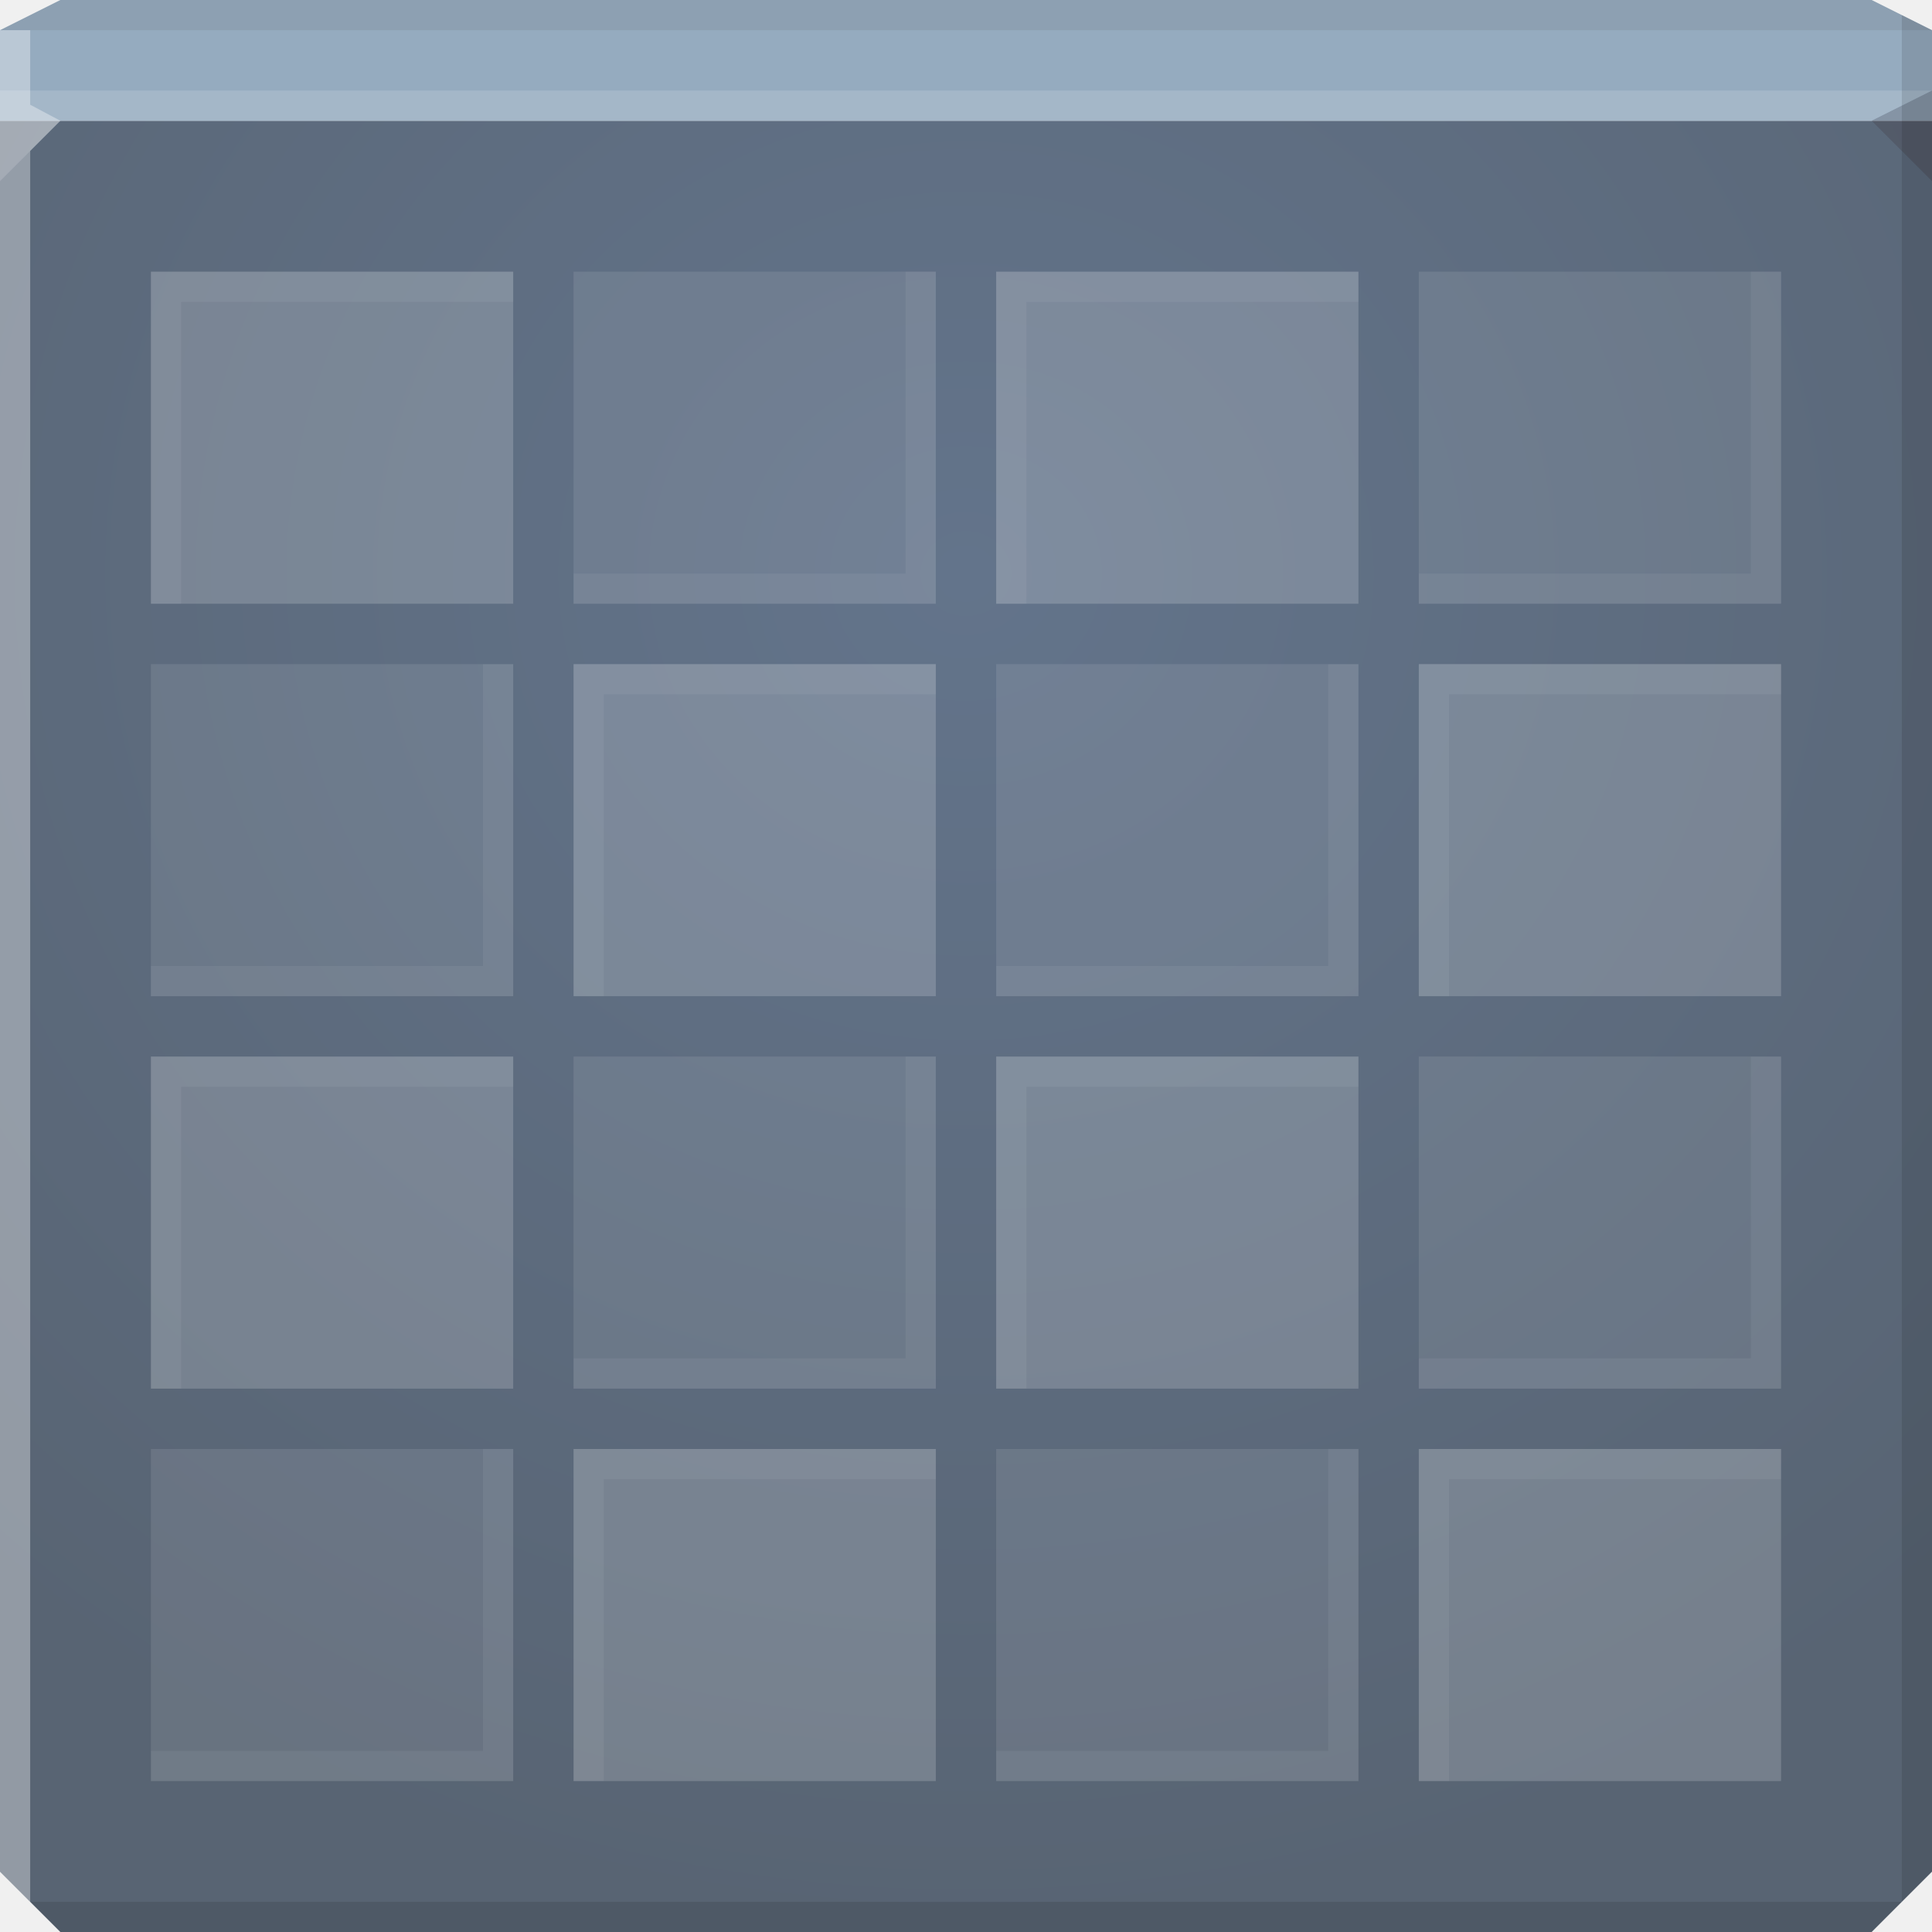
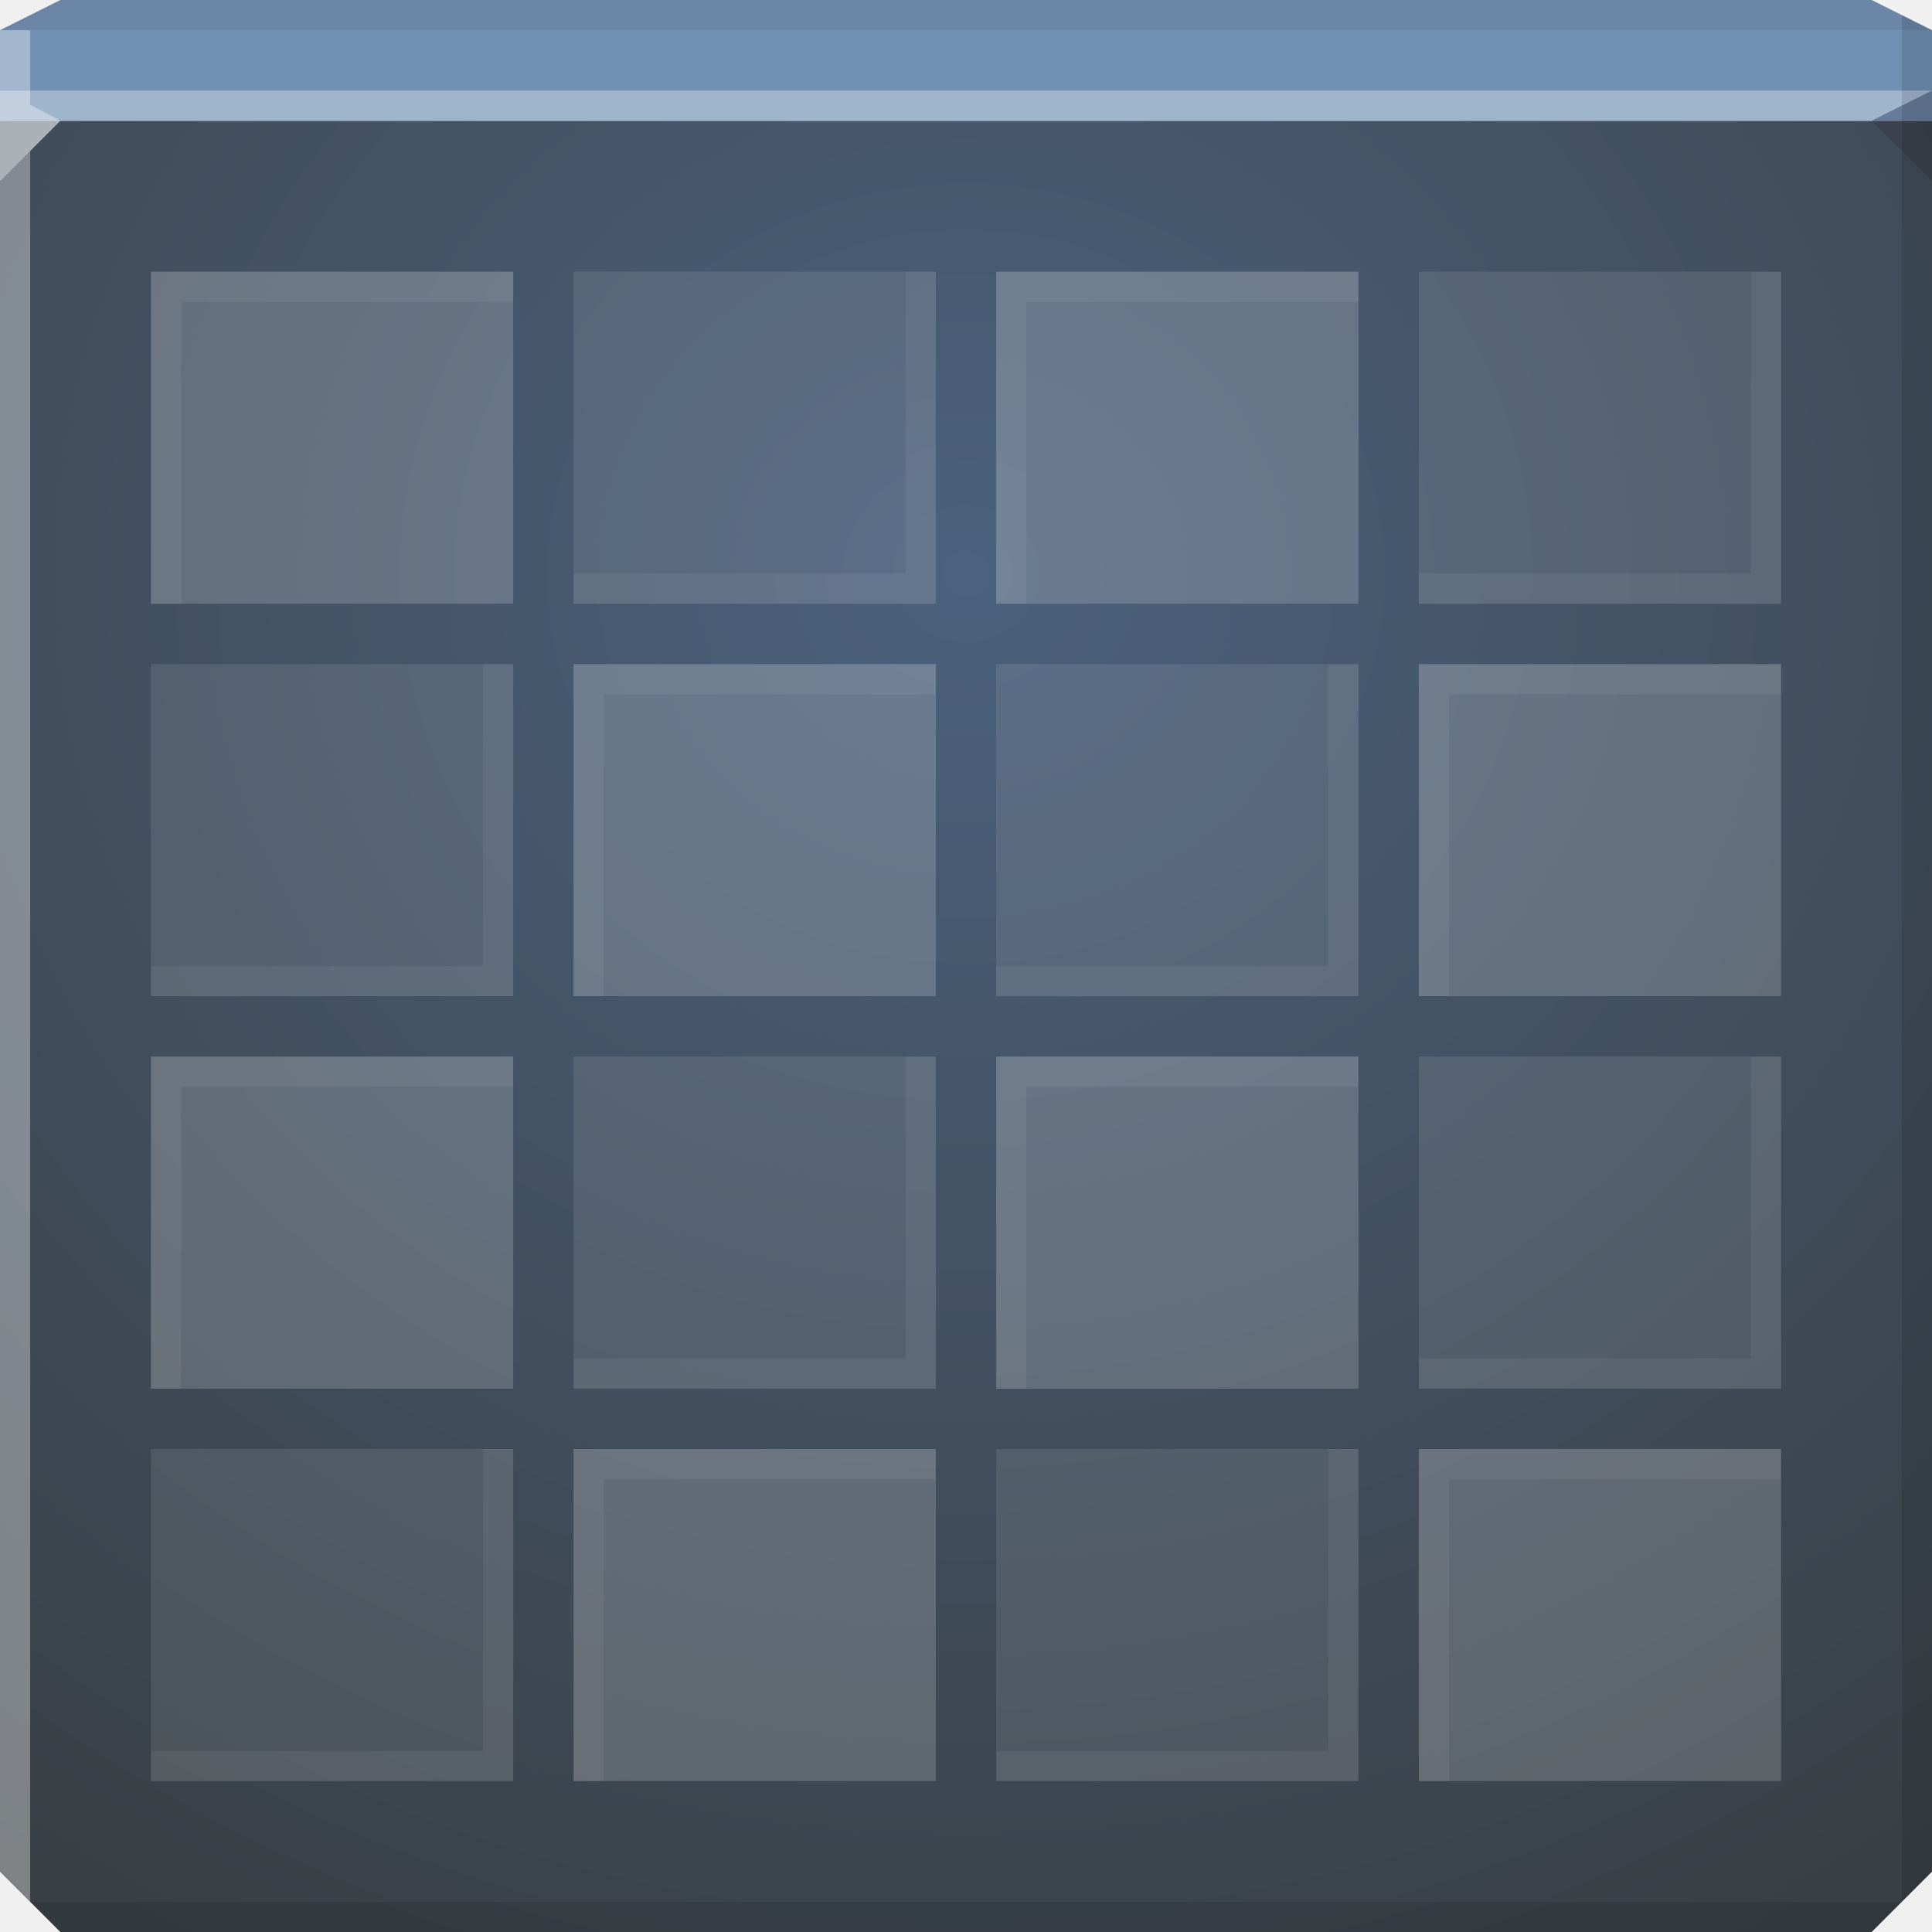
<svg xmlns="http://www.w3.org/2000/svg" xmlns:xlink="http://www.w3.org/1999/xlink" width="64" height="64" id="svg13094" version="1.1">
  <defs id="defs13096">
-     <linearGradient id="linearGradient3837">
-       <stop style="stop-color:#b8c1cc;stop-opacity:0.196" offset="0" id="stop3839" />
-       <stop style="stop-color:#b8c1cc;stop-opacity:0;" offset="1" id="stop3841" />
-     </linearGradient>
-     <linearGradient id="linearGradient3769">
-       <stop style="stop-color:#000000;stop-opacity:0.338;" offset="0" id="stop3771" />
-       <stop style="stop-color:#000000;stop-opacity:0.433;" offset="1" id="stop3773" />
-     </linearGradient>
    <linearGradient id="linearGradient5602">
      <stop id="stop5604" style="stop-color:#63748b;stop-opacity:1;" offset="0" />
      <stop id="stop5606" style="stop-color:#586473;stop-opacity:1;" offset="1" />
    </linearGradient>
    <radialGradient xlink:href="#linearGradient5602" id="radialGradient4140" cx="32" cy="18" fx="32" fy="18" r="32" gradientTransform="matrix(1.5,0,0,1.40625,-16,-6.3125)" gradientUnits="userSpaceOnUse" />
-     <radialGradient xlink:href="#linearGradient3769" id="radialGradient3779" gradientUnits="userSpaceOnUse" gradientTransform="matrix(1.40625,0,0,1.34375,72,57.98438)" cx="64" cy="1.5" fx="64" fy="1.5" r="32" />
-     <radialGradient xlink:href="#linearGradient3837" id="radialGradient3843" cx="32" cy="2.6" fx="32" fy="2.6" r="32" gradientTransform="matrix(0,1.238285,-2.3125,0,168.0121,-20.25021)" gradientUnits="userSpaceOnUse" />
+     <linearGradient id="linearGradient3955">
+       <stop offset="0" style="stop-color:#4b617d;stop-opacity:1;" id="stop3957" />
+       <stop offset="1" style="stop-color:#393f44;stop-opacity:1;" id="stop3959" />
+     </linearGradient>
+     <radialGradient r="32" fy="18" fx="32" cy="18" cx="32" gradientTransform="matrix(0,1.615103,-1.733052,0,63.19493,-32.68329)" gradientUnits="userSpaceOnUse" id="radialGradient3066" xlink:href="#linearGradient3955" />
+     <radialGradient xlink:href="#linearGradient3955" id="radialGradient3073" gradientUnits="userSpaceOnUse" gradientTransform="matrix(0,1.615103,-1.733052,0,63.19493,-32.68329)" cx="32" cy="18" fx="32" fy="18" r="32" />
  </defs>
-   <path style="color:#000000;fill:url(#radialGradient4140);fill-opacity:1;fill-rule:nonzero;stroke:none;stroke-width:2.286;marker:none;visibility:visible;display:inline;overflow:visible;enable-background:accumulate" d="m 0,4 0,30 0,28 2,2 30,0 30,0 2,-2 L 64,34 64,4 32,4 0,4 z" id="path6498" />
-   <path style="color:#000000;fill:#95abbf;fill-opacity:1;fill-rule:nonzero;stroke:none;stroke-width:2.286;marker:none;visibility:visible;display:inline;overflow:visible;enable-background:accumulate" d="M 2,0 0,1 0,4 32,4 64,4 64,1 62,0 32,0 2,0 z" id="path6502" />
-   <path style="fill:#ffffff;fill-opacity:0.145;fill-rule:nonzero" d="M 0,3 0,6 2,4 32,4 62,4 64,3 32,3 0,3 z" id="path4298" />
+   <path style="color:#000000;fill:url(#radialGradient3073);fill-opacity:1;fill-rule:nonzero;stroke:none;stroke-width:2.286;marker:none;visibility:visible;display:inline;overflow:visible;enable-background:accumulate" d="m 0,4 0,30 0,28 2,2 30,0 30,0 2,-2 L 64,34 64,4 32,4 0,4 z" id="path6383" />
+   <path style="color:#000000;fill:#7090b3;fill-opacity:1;fill-rule:nonzero;stroke:none;stroke-width:2.286;marker:none;visibility:visible;display:inline;overflow:visible;enable-background:accumulate" d="M 2,0 0,1 0,4 32,4 64,4 64,1 62,0 32,0 2,0 z" id="path6502" />
+   <path style="fill:#ffffff;fill-opacity:0.33;fill-rule:nonzero" d="M 0,3 0,6 2,4 32,4 62,4 64,3 32,3 0,3 z" id="path4298" />
  <path style="fill:#1f0700;fill-opacity:0.07;fill-rule:nonzero" d="M 2,0 0,1 32,1 64,1 62,0 32,0 2,0 z" id="path4444" />
  <path d="M 64,6 62,4 64,3 z" id="path3028" style="fill:#1f0700;fill-opacity:0.138" />
  <path style="fill:#000000;fill-opacity:0.111;fill-rule:nonzero" d="M 63,0.5 63,34 63,63 64,62 64,34 64,1 63,0.5 z m 0,62.5 -31,0 -31,0 1,1 30,0 30,0 1,-1 z" id="path4366" />
-   <g id="g3043" transform="translate(-0.6250001,0.082283)" />
  <path style="fill:#ffffff;fill-opacity:0.351;fill-rule:nonzero" d="M 0,1 0,34 0,62 1,63 1,34 1,5 2,4 1,3.469 1,1 0,1 z" id="path3864" />
-   <g id="scalable" transform="matrix(1.038589,0,0,1.038589,1214.722,1878.812)" style="fill:#ffffff" />
-   <path style="color:#000000;fill:#ffffff;fill-opacity:0.178;fill-rule:evenodd;stroke:none;stroke-width:1.066;marker:none;visibility:visible;display:inline;overflow:visible;enable-background:accumulate" d="M 5,9 5,20 17,20 17,9 5,9 z m 28,0 0,11 12,0 0,-11 -12,0 z m -14,13 0,11 12,0 0,-11 -12,0 z m 28,0 0,11 12,0 0,-11 -12,0 z M 5,35 5,46 17,46 17,35 5,35 z m 28,0 0,11 12,0 0,-11 -12,0 z m -14,13 0,11 12,0 0,-11 -12,0 z m 28,0 0,11 12,0 0,-11 -12,0 z" id="path3854" />
-   <path style="color:#000000;fill:#ffffff;fill-opacity:0.096;fill-rule:evenodd;stroke:none;stroke-width:1.066;marker:none;visibility:visible;display:inline;overflow:visible;enable-background:accumulate" d="M 19,9 19,20 31,20 31,9 19,9 z M 47,9 47,20 59,20 59,9 47,9 z M 5,22 5,33 17,33 17,22 5,22 z m 28,0 0,11 12,0 0,-11 -12,0 z m -14,13 0,11 12,0 0,-11 -12,0 z m 28,0 0,11 12,0 0,-11 -12,0 z M 5,48 5,59 17,59 17,48 5,48 z m 28,0 0,11 12,0 0,-11 -12,0 z" id="path3876" />
-   <path style="color:#000000;fill:#ffffff;fill-opacity:0.057;fill-rule:evenodd;stroke:none;stroke-width:1.066;marker:none;visibility:visible;display:inline;overflow:visible;enable-background:accumulate" d="M 5,9 5,20 6,20 6,10 17,10 17,9 5,9 z m 25,0 0,10 -11,0 0,1 12,0 0,-11 -1,0 z m 3,0 0,11 1,0 0,-10 11,0 0,-1 -12,0 z m 25,0 0,10 -11,0 0,1 12,0 0,-11 -1,0 z m -42,13 0,10 -11,0 0,1 12,0 0,-11 -1,0 z m 3,0 0,11 1,0 0,-10 11,0 0,-1 -12,0 z m 25,0 0,10 -11,0 0,1 12,0 0,-11 -1,0 z m 3,0 0,11 1,0 0,-10 11,0 0,-1 -12,0 z M 5,35 5,46 6,46 6,36 17,36 17,35 5,35 z m 25,0 0,10 -11,0 0,1 12,0 0,-11 -1,0 z m 3,0 0,11 1,0 0,-10 11,0 0,-1 -12,0 z m 25,0 0,10 -11,0 0,1 12,0 0,-11 -1,0 z m -42,13 0,10 -11,0 0,1 12,0 0,-11 -1,0 z m 3,0 0,11 1,0 0,-10 11,0 0,-1 -12,0 z m 25,0 0,10 -11,0 0,1 12,0 0,-11 -1,0 z m 3,0 0,11 1,0 0,-10 11,0 0,-1 -12,0 z" id="rect3039" />
+   <g id="g3037">
+     <path id="path3854" d="M 5,9 5,20 17,20 17,9 5,9 z m 28,0 0,11 12,0 0,-11 -12,0 z m -14,13 0,11 12,0 0,-11 -12,0 z m 28,0 0,11 12,0 0,-11 -12,0 z M 5,35 5,46 17,46 17,35 5,35 z m 28,0 0,11 12,0 0,-11 -12,0 z m -14,13 0,11 12,0 0,-11 -12,0 z m 28,0 0,11 12,0 0,-11 -12,0 z" style="color:#000000;fill:#ffffff;fill-opacity:0.178;fill-rule:evenodd;stroke:none;stroke-width:1.066;marker:none;visibility:visible;display:inline;overflow:visible;enable-background:accumulate" />
+     <path id="path3876" d="M 19,9 19,20 31,20 31,9 19,9 z M 47,9 47,20 59,20 59,9 47,9 z M 5,22 5,33 17,33 17,22 5,22 z m 28,0 0,11 12,0 0,-11 -12,0 z m -14,13 0,11 12,0 0,-11 -12,0 z m 28,0 0,11 12,0 0,-11 -12,0 z M 5,48 5,59 17,59 17,48 5,48 z m 28,0 0,11 12,0 0,-11 -12,0 z" style="color:#000000;fill:#ffffff;fill-opacity:0.096;fill-rule:evenodd;stroke:none;stroke-width:1.066;marker:none;visibility:visible;display:inline;overflow:visible;enable-background:accumulate" />
+     <path id="rect3039" d="M 5,9 5,20 6,20 6,10 17,10 17,9 5,9 z m 25,0 0,10 -11,0 0,1 12,0 0,-11 -1,0 z m 3,0 0,11 1,0 0,-10 11,0 0,-1 -12,0 z m 25,0 0,10 -11,0 0,1 12,0 0,-11 -1,0 z m -42,13 0,10 -11,0 0,1 12,0 0,-11 -1,0 z m 3,0 0,11 1,0 0,-10 11,0 0,-1 -12,0 z m 25,0 0,10 -11,0 0,1 12,0 0,-11 -1,0 z m 3,0 0,11 1,0 0,-10 11,0 0,-1 -12,0 z M 5,35 5,46 6,46 6,36 17,36 17,35 5,35 z m 25,0 0,10 -11,0 0,1 12,0 0,-11 -1,0 z m 3,0 0,11 1,0 0,-10 11,0 0,-1 -12,0 z m 25,0 0,10 -11,0 0,1 12,0 0,-11 -1,0 z m -42,13 0,10 -11,0 0,1 12,0 0,-11 -1,0 z m 3,0 0,11 1,0 0,-10 11,0 0,-1 -12,0 z m 25,0 0,10 -11,0 0,1 12,0 0,-11 -1,0 z m 3,0 0,11 1,0 0,-10 11,0 0,-1 -12,0 z" style="color:#000000;fill:#ffffff;fill-opacity:0.057;fill-rule:evenodd;stroke:none;stroke-width:1.066;marker:none;visibility:visible;display:inline;overflow:visible;enable-background:accumulate" />
+   </g>
</svg>
